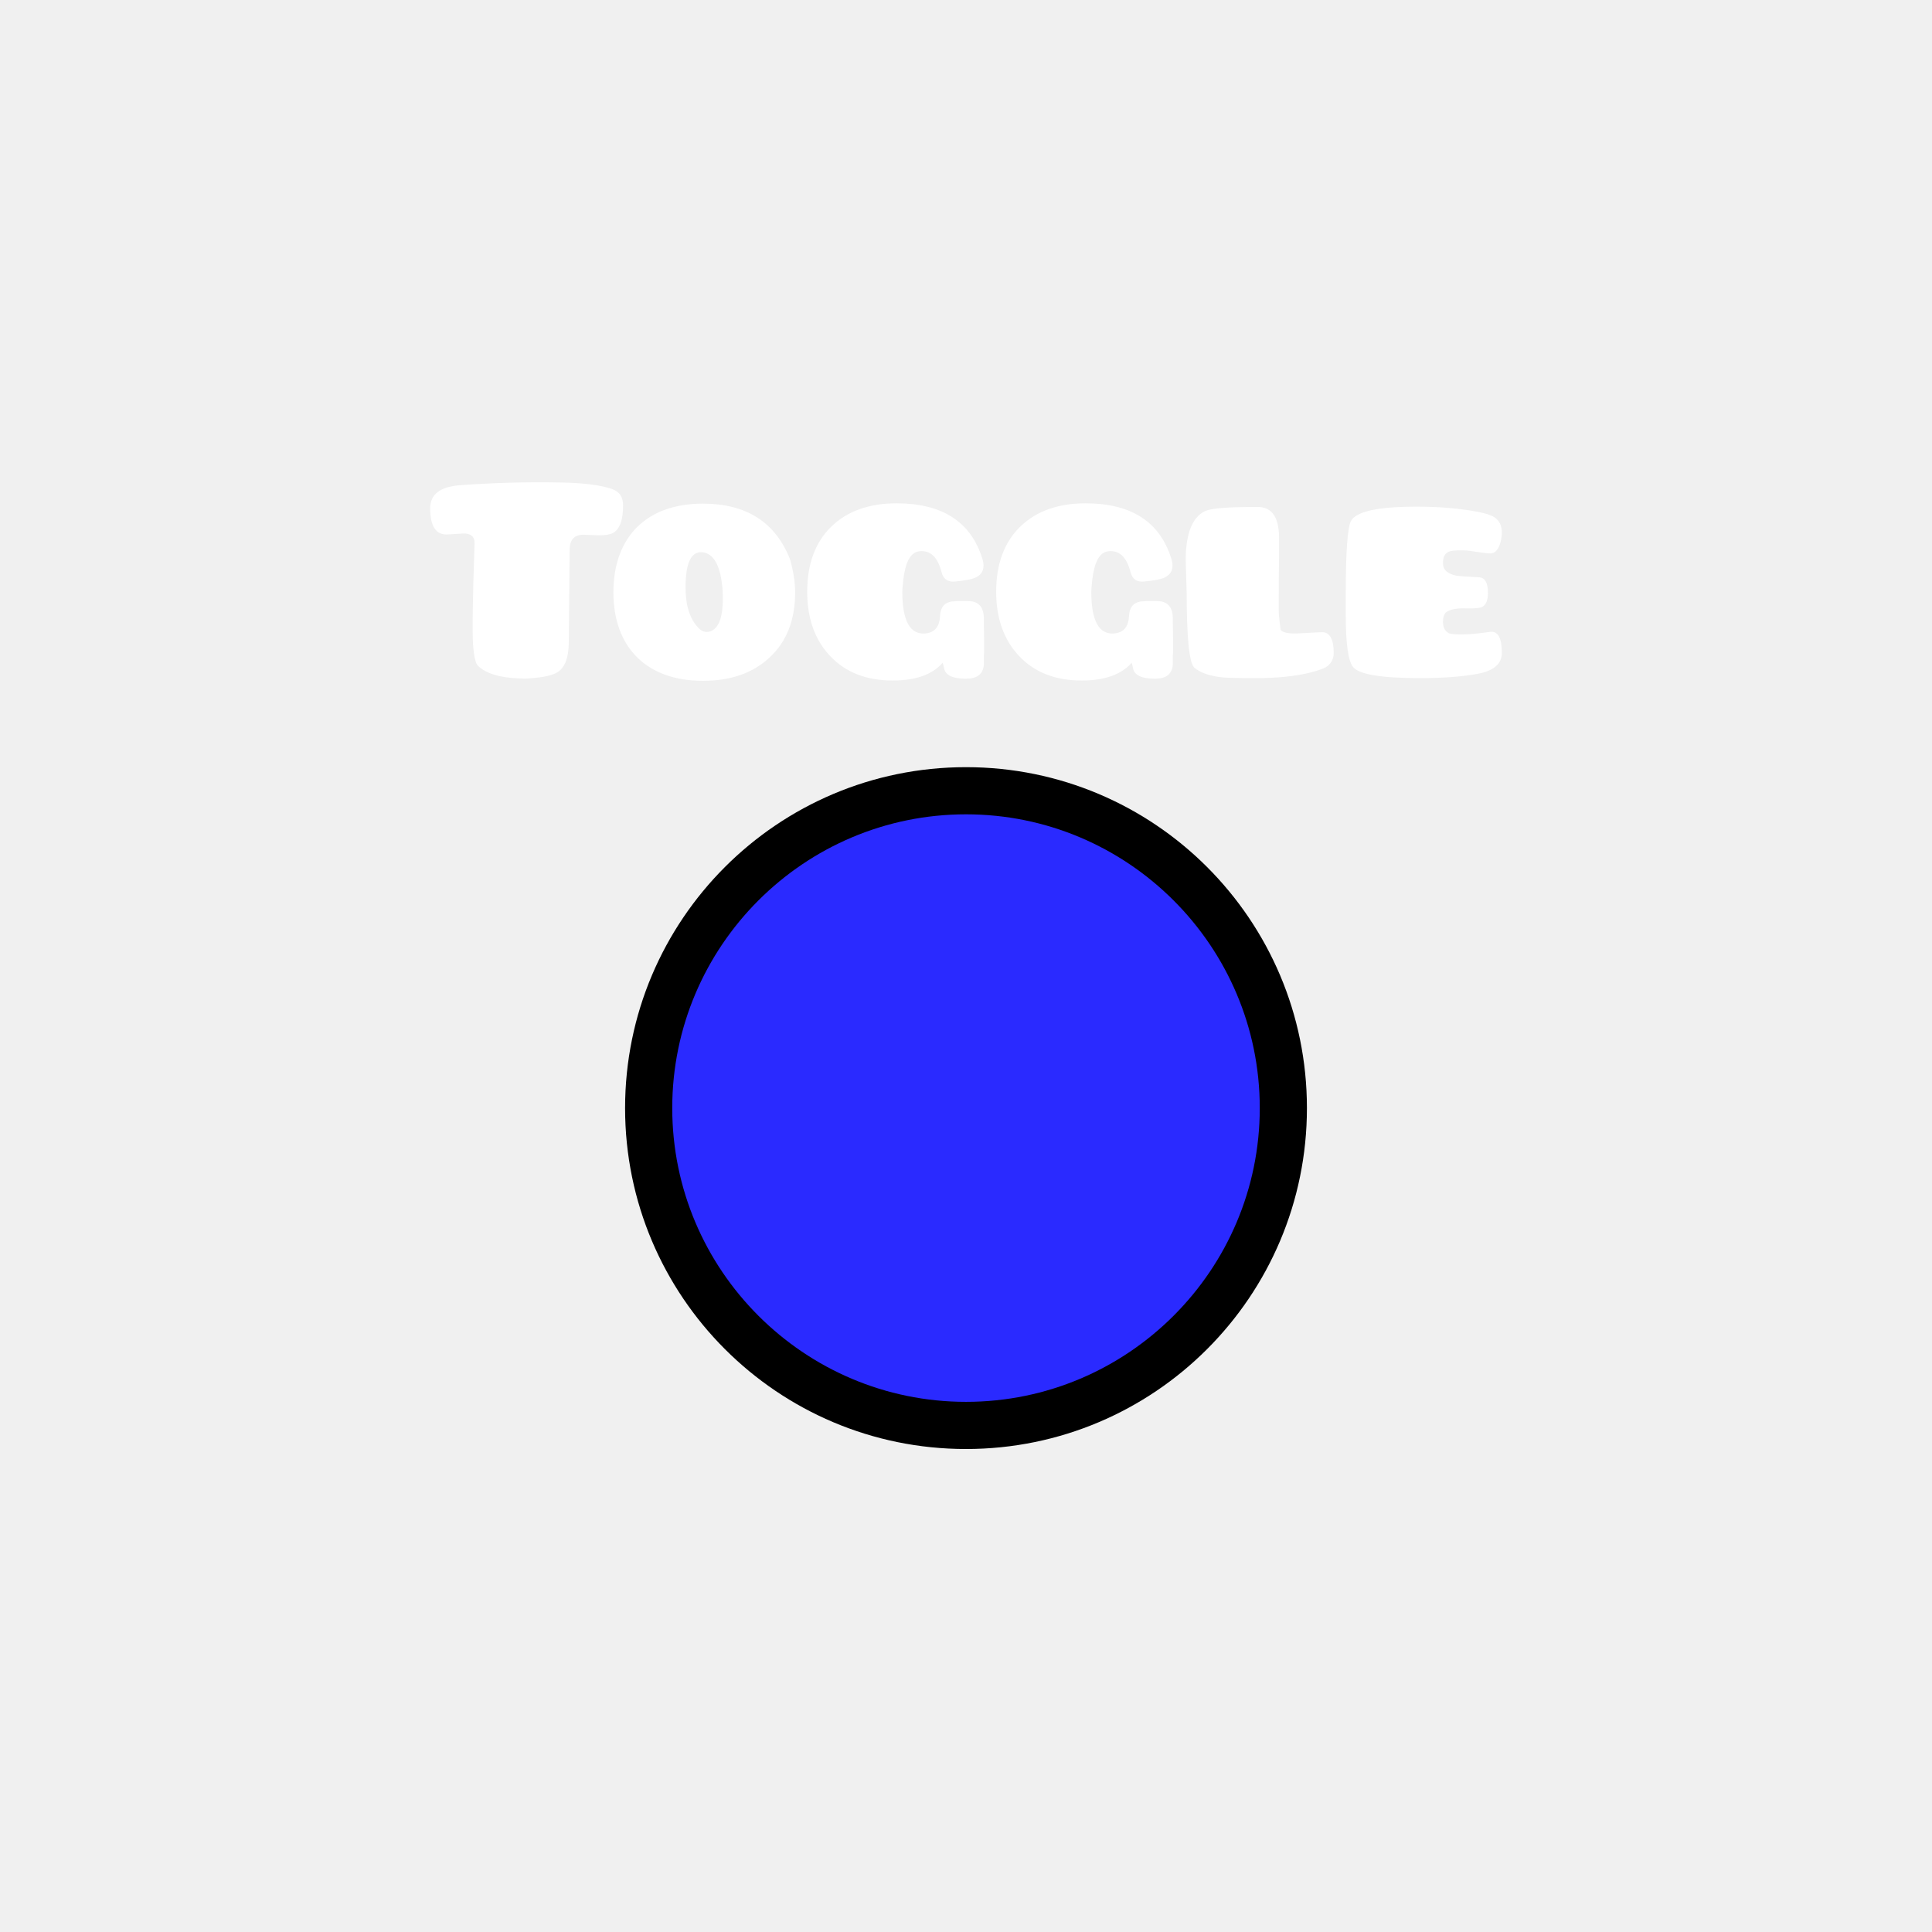
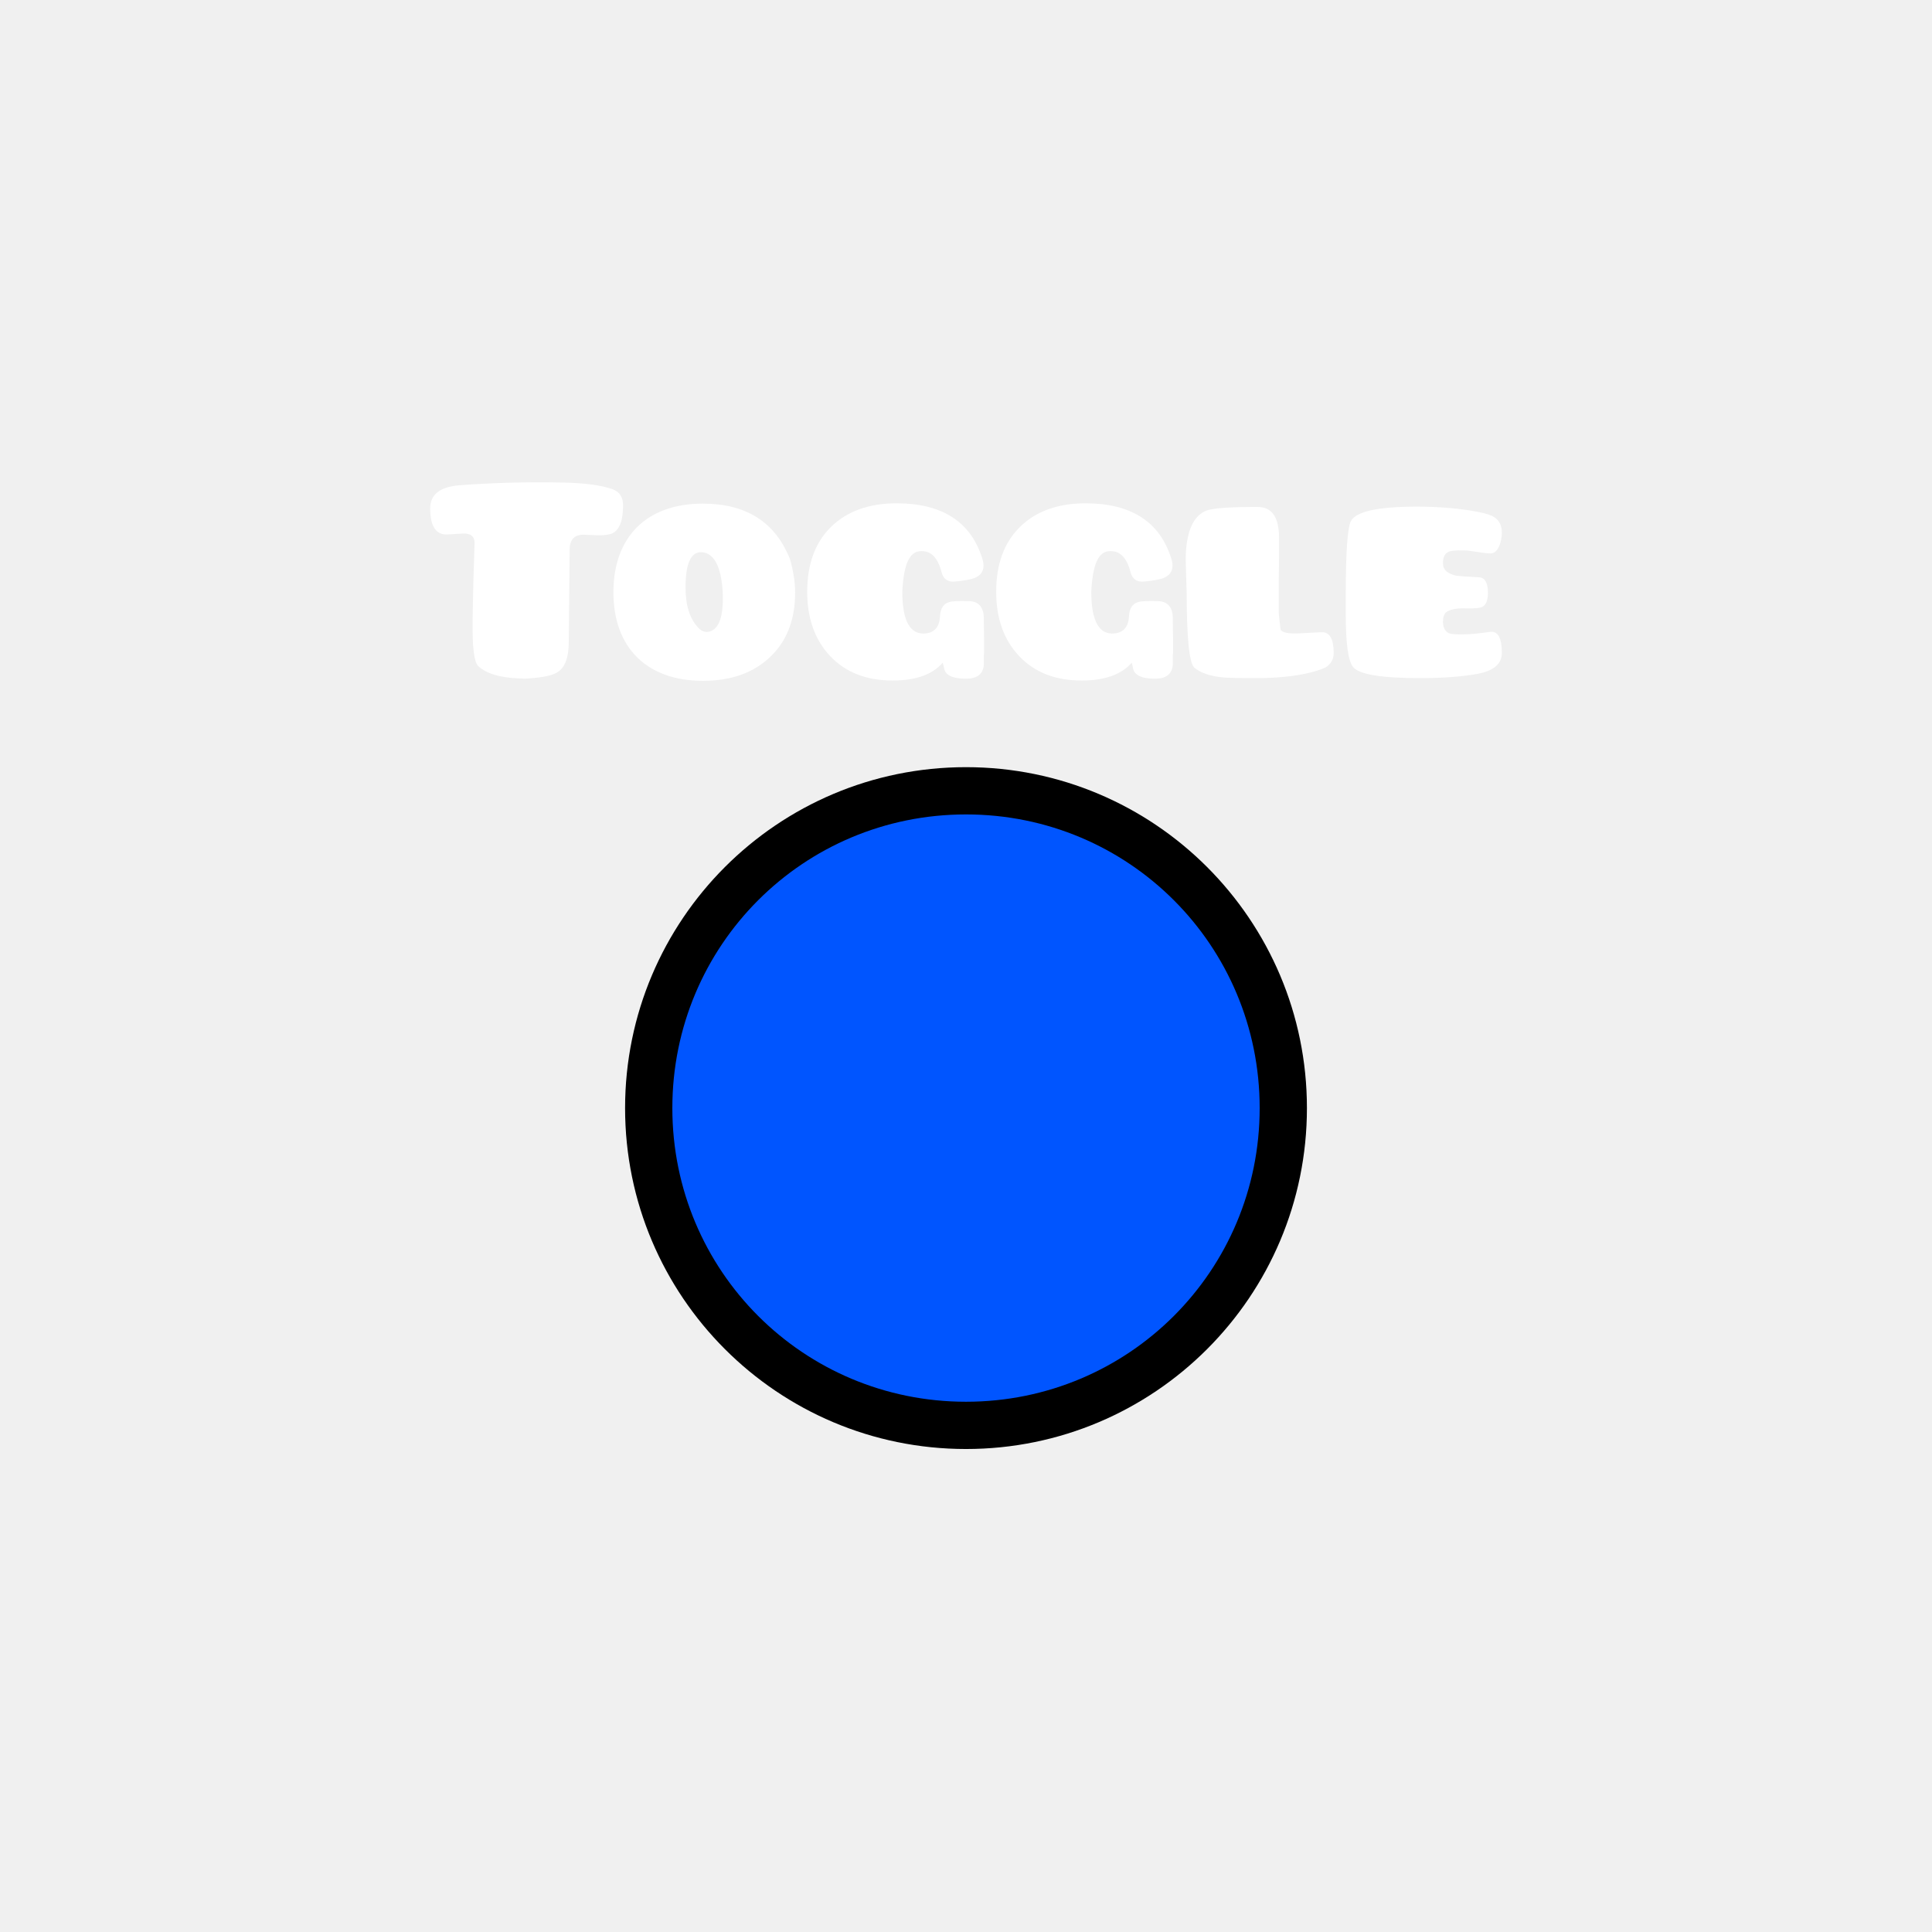
<svg xmlns="http://www.w3.org/2000/svg" width="270.933mm" height="270.933mm" viewBox="0 0 270.933 270.933" version="1.1" id="svg1">
  <defs id="defs1">
    </defs>
  <g id="layer1">
    <g id="g2" style="display:none">
      <rect style="fill:#ff0000;stroke-width:3.969;stroke-linecap:round;stroke-linejoin:round;paint-order:stroke fill markers" id="rect1" width="135.467" height="135.467" x="67.733" y="67.733" />
      <rect style="fill:#00ff00;stroke-width:2.801;stroke-linecap:round;stroke-linejoin:round;paint-order:stroke fill markers" id="rect2" width="95.617" height="95.617" x="87.658" y="107.583" />
      <rect style="fill:#00ffff;stroke-width:1.021;stroke-linecap:round;stroke-linejoin:round;paint-order:stroke fill markers" id="rect4" width="95.617" height="12.7" x="87.658" y="94.883" />
      <rect style="fill:#00ffff;stroke-width:0.589;stroke-linecap:round;stroke-linejoin:round;paint-order:stroke fill markers" id="rect5" width="95.617" height="4.233" x="87.658" y="63.5" />
    </g>
    <g id="g4" transform="matrix(1.411671,0,0,1.411671,-55.76772,-35.843)" style="display:inline">
      <circle style="display:inline;fill:#000000;stroke:none;stroke-width:3.969;stroke-linecap:round;stroke-linejoin:round;paint-order:stroke fill markers" id="path2" cx="135.467" cy="135.467" r="33.867" />
-       <path style="display:inline;fill:#2a2aff;fill-opacity:1;stroke:none;stroke-width:3.969;stroke-linecap:round;stroke-linejoin:round;paint-order:stroke fill markers" id="circle2" d="m 135.467,106.285 c 16.092,0 29.182,13.089 29.182,29.182 0,16.092 -13.089,29.182 -29.182,29.182 -16.092,0 -29.182,-13.089 -29.182,-29.182 0,-16.092 13.089,-29.182 29.182,-29.182 z" />
+       <path style="display:inline;fill:#0055ff;fill-opacity:1;stroke:none;stroke-width:3.969;stroke-linecap:round;stroke-linejoin:round;paint-order:stroke fill markers" id="circle2" d="m 135.467,106.295 c -16.166,0 -29.172,13.006 -29.172,29.172 0,16.166 13.006,29.172 29.172,29.172 16.166,0 29.172,-13.006 29.172,-29.172 0,-16.166 -13.006,-29.172 -29.172,-29.172 z" />
    </g>
    <path style="font-size:42.333px;line-height:1;font-family:Pusab;-inkscape-font-specification:Pusab;text-align:center;letter-spacing:0px;text-orientation:upright;text-anchor:middle;fill:#ffffff;stroke-width:3.969;stroke-linecap:round;stroke-linejoin:round;paint-order:stroke fill markers" d="m 66.548,76.256 c -0.254,7.535 -0.339,12.234 -0.212,14.139 0.127,1.651 0.339,2.625 0.72,3.006 1.143,1.058 3.048,1.651 5.8,1.736 0.508,0.042 0.931,0.042 1.228,0 2.074,-0.127 3.471,-0.423 4.191,-0.931 0.974,-0.677 1.439,-1.99 1.482,-3.937 l 0.127,-13.166 c 0,-1.439 0.677,-2.159 2.032,-2.117 0.381,0 1.524,0.085 1.99,0.085 0.889,0 1.566,-0.085 1.99,-0.296 0.974,-0.466 1.482,-1.778 1.482,-3.895 0,-1.143 -0.466,-1.863 -1.397,-2.244 -1.566,-0.593 -4.064,-0.931 -7.535,-0.974 -4.699,-0.085 -9.356,0.042 -13.928,0.381 -2.794,0.212 -4.191,1.27 -4.191,3.26 0,2.54 0.847,3.768 2.498,3.641 l 2.117,-0.127 c 1.058,-0.042 1.651,0.423 1.609,1.439 z m 44.958,6.816 c 0,-1.439 -0.254,-3.006 -0.72,-4.657 -2.074,-5.207 -6.138,-7.789 -12.234,-7.789 -7.832,0 -12.531,4.614 -12.531,12.446 0,7.789 4.741,12.404 12.531,12.404 3.937,0 7.07,-1.101 9.398,-3.302 2.371,-2.201 3.556,-5.249 3.556,-9.102 z m -12.023,5.503 c -0.55,0.127 -1.016,0 -1.482,-0.466 -1.228,-1.228 -1.863,-3.133 -1.863,-5.715 0,-0.381 0,-0.804 0.042,-1.27 0.169,-2.54 0.931,-3.768 2.244,-3.683 1.228,0.085 2.117,1.101 2.582,3.048 0.296,1.312 0.423,2.752 0.339,4.318 -0.127,2.244 -0.762,3.471 -1.863,3.768 z m 36.407,-4.276 c -1.439,-0.042 -2.371,0 -2.752,0.127 -0.804,0.212 -1.27,0.889 -1.312,1.99 -0.085,1.482 -0.762,2.286 -2.032,2.413 -2.159,0.212 -3.26,-1.736 -3.26,-5.842 0,-0.296 0.042,-0.847 0.127,-1.609 0.296,-2.54 1.016,-3.895 2.201,-4.064 1.566,-0.212 2.625,0.762 3.175,2.921 0.254,0.974 0.889,1.439 1.947,1.312 1.312,-0.127 2.159,-0.296 2.625,-0.466 0.889,-0.339 1.312,-0.931 1.312,-1.778 0,-0.296 -0.042,-0.593 -0.169,-0.974 -1.609,-5.165 -5.63,-7.747 -12.023,-7.747 -3.852,0 -6.943,1.101 -9.186,3.302 -2.244,2.201 -3.344,5.249 -3.344,9.102 0,3.725 1.058,6.731 3.217,9.017 2.159,2.286 5.08,3.429 8.763,3.429 3.26,0 5.588,-0.847 7.027,-2.498 l 0.169,0.677 c 0.127,1.058 1.185,1.566 3.09,1.566 1.566,0 2.371,-0.635 2.498,-1.905 v -1.355 c 0.042,-0.212 0.042,-0.466 0.042,-0.72 v -1.566 c -0.042,-1.905 -0.042,-2.921 -0.042,-3.048 -0.042,-1.482 -0.762,-2.244 -2.074,-2.286 z m 26.501,0 c -1.439,-0.042 -2.371,0 -2.752,0.127 -0.804,0.212 -1.27,0.889 -1.312,1.99 -0.085,1.482 -0.762,2.286 -2.032,2.413 -2.159,0.212 -3.26,-1.736 -3.26,-5.842 0,-0.296 0.042,-0.847 0.127,-1.609 0.296,-2.54 1.016,-3.895 2.201,-4.064 1.566,-0.212 2.625,0.762 3.175,2.921 0.254,0.974 0.889,1.439 1.947,1.312 1.312,-0.127 2.159,-0.296 2.625,-0.466 0.889,-0.339 1.312,-0.931 1.312,-1.778 0,-0.296 -0.042,-0.593 -0.169,-0.974 -1.609,-5.165 -5.63,-7.747 -12.023,-7.747 -3.852,0 -6.943,1.101 -9.186,3.302 -2.244,2.201 -3.344,5.249 -3.344,9.102 0,3.725 1.058,6.731 3.217,9.017 2.159,2.286 5.08,3.429 8.763,3.429 3.26,0 5.588,-0.847 7.027,-2.498 l 0.169,0.677 c 0.127,1.058 1.185,1.566 3.09,1.566 1.566,0 2.371,-0.635 2.498,-1.905 v -1.355 c 0.042,-0.212 0.042,-0.466 0.042,-0.72 v -1.566 c -0.042,-1.905 -0.042,-2.921 -0.042,-3.048 -0.042,-1.482 -0.762,-2.244 -2.074,-2.286 z m 23.029,4.36 c -0.339,0 -0.931,0.042 -1.82,0.085 -0.889,0.042 -1.439,0.085 -1.736,0.085 -1.228,0.042 -1.99,-0.127 -2.286,-0.508 -0.169,-1.355 -0.254,-2.201 -0.254,-2.582 v -1.355 c 0,-2.201 0,-4.36 0.042,-6.435 v -2.667 c -0.042,-2.794 -1.016,-4.191 -3.006,-4.191 -3.979,0 -6.392,0.169 -7.281,0.55 -1.058,0.466 -1.82,1.397 -2.286,2.879 -0.381,1.27 -0.55,2.709 -0.508,4.318 0.085,3.09 0.127,4.403 0.127,4.022 0,6.477 0.339,10.033 1.058,10.753 0.889,0.762 2.286,1.228 4.149,1.397 0.55,0.042 2.032,0.085 4.487,0.085 2.963,0 5.503,-0.254 7.578,-0.762 1.143,-0.296 1.863,-0.55 2.244,-0.762 0.72,-0.466 1.101,-1.143 1.101,-1.99 0,-1.947 -0.55,-2.921 -1.609,-2.921 z m 23.495,-0.042 c -1.524,0.212 -2.709,0.339 -3.556,0.339 -1.27,0.042 -2.032,-0.042 -2.286,-0.212 -0.466,-0.296 -0.72,-0.804 -0.72,-1.566 0,-0.55 0.127,-0.974 0.381,-1.27 0.508,-0.423 1.439,-0.635 2.752,-0.593 1.355,0.042 2.159,-0.042 2.455,-0.254 0.466,-0.296 0.72,-0.931 0.72,-1.905 0,-1.439 -0.423,-2.159 -1.27,-2.201 -1.736,-0.085 -2.752,-0.169 -3.09,-0.212 -1.312,-0.254 -1.947,-0.847 -1.947,-1.736 0,-0.804 0.212,-1.312 0.677,-1.566 0.339,-0.212 1.101,-0.296 2.328,-0.254 0.381,0 0.974,0.085 1.778,0.212 0.804,0.127 1.439,0.212 1.863,0.212 0.55,0 0.974,-0.381 1.27,-1.101 0.212,-0.55 0.339,-1.185 0.339,-1.82 0,-0.974 -0.339,-1.693 -1.058,-2.159 -0.423,-0.296 -1.228,-0.55 -2.371,-0.762 -2.455,-0.466 -5.292,-0.72 -8.509,-0.72 -5.461,0 -8.509,0.677 -9.229,2.032 -0.466,0.889 -0.72,4.276 -0.72,10.16 v 2.963 c 0,4.022 0.339,6.477 1.016,7.324 0.847,1.058 3.979,1.566 9.398,1.566 3.302,0 5.969,-0.212 8.043,-0.593 2.286,-0.423 3.429,-1.397 3.429,-2.921 0,-2.159 -0.55,-3.133 -1.693,-2.963 z" id="text1" aria-label="Toggle" />
  </g>
</svg>
